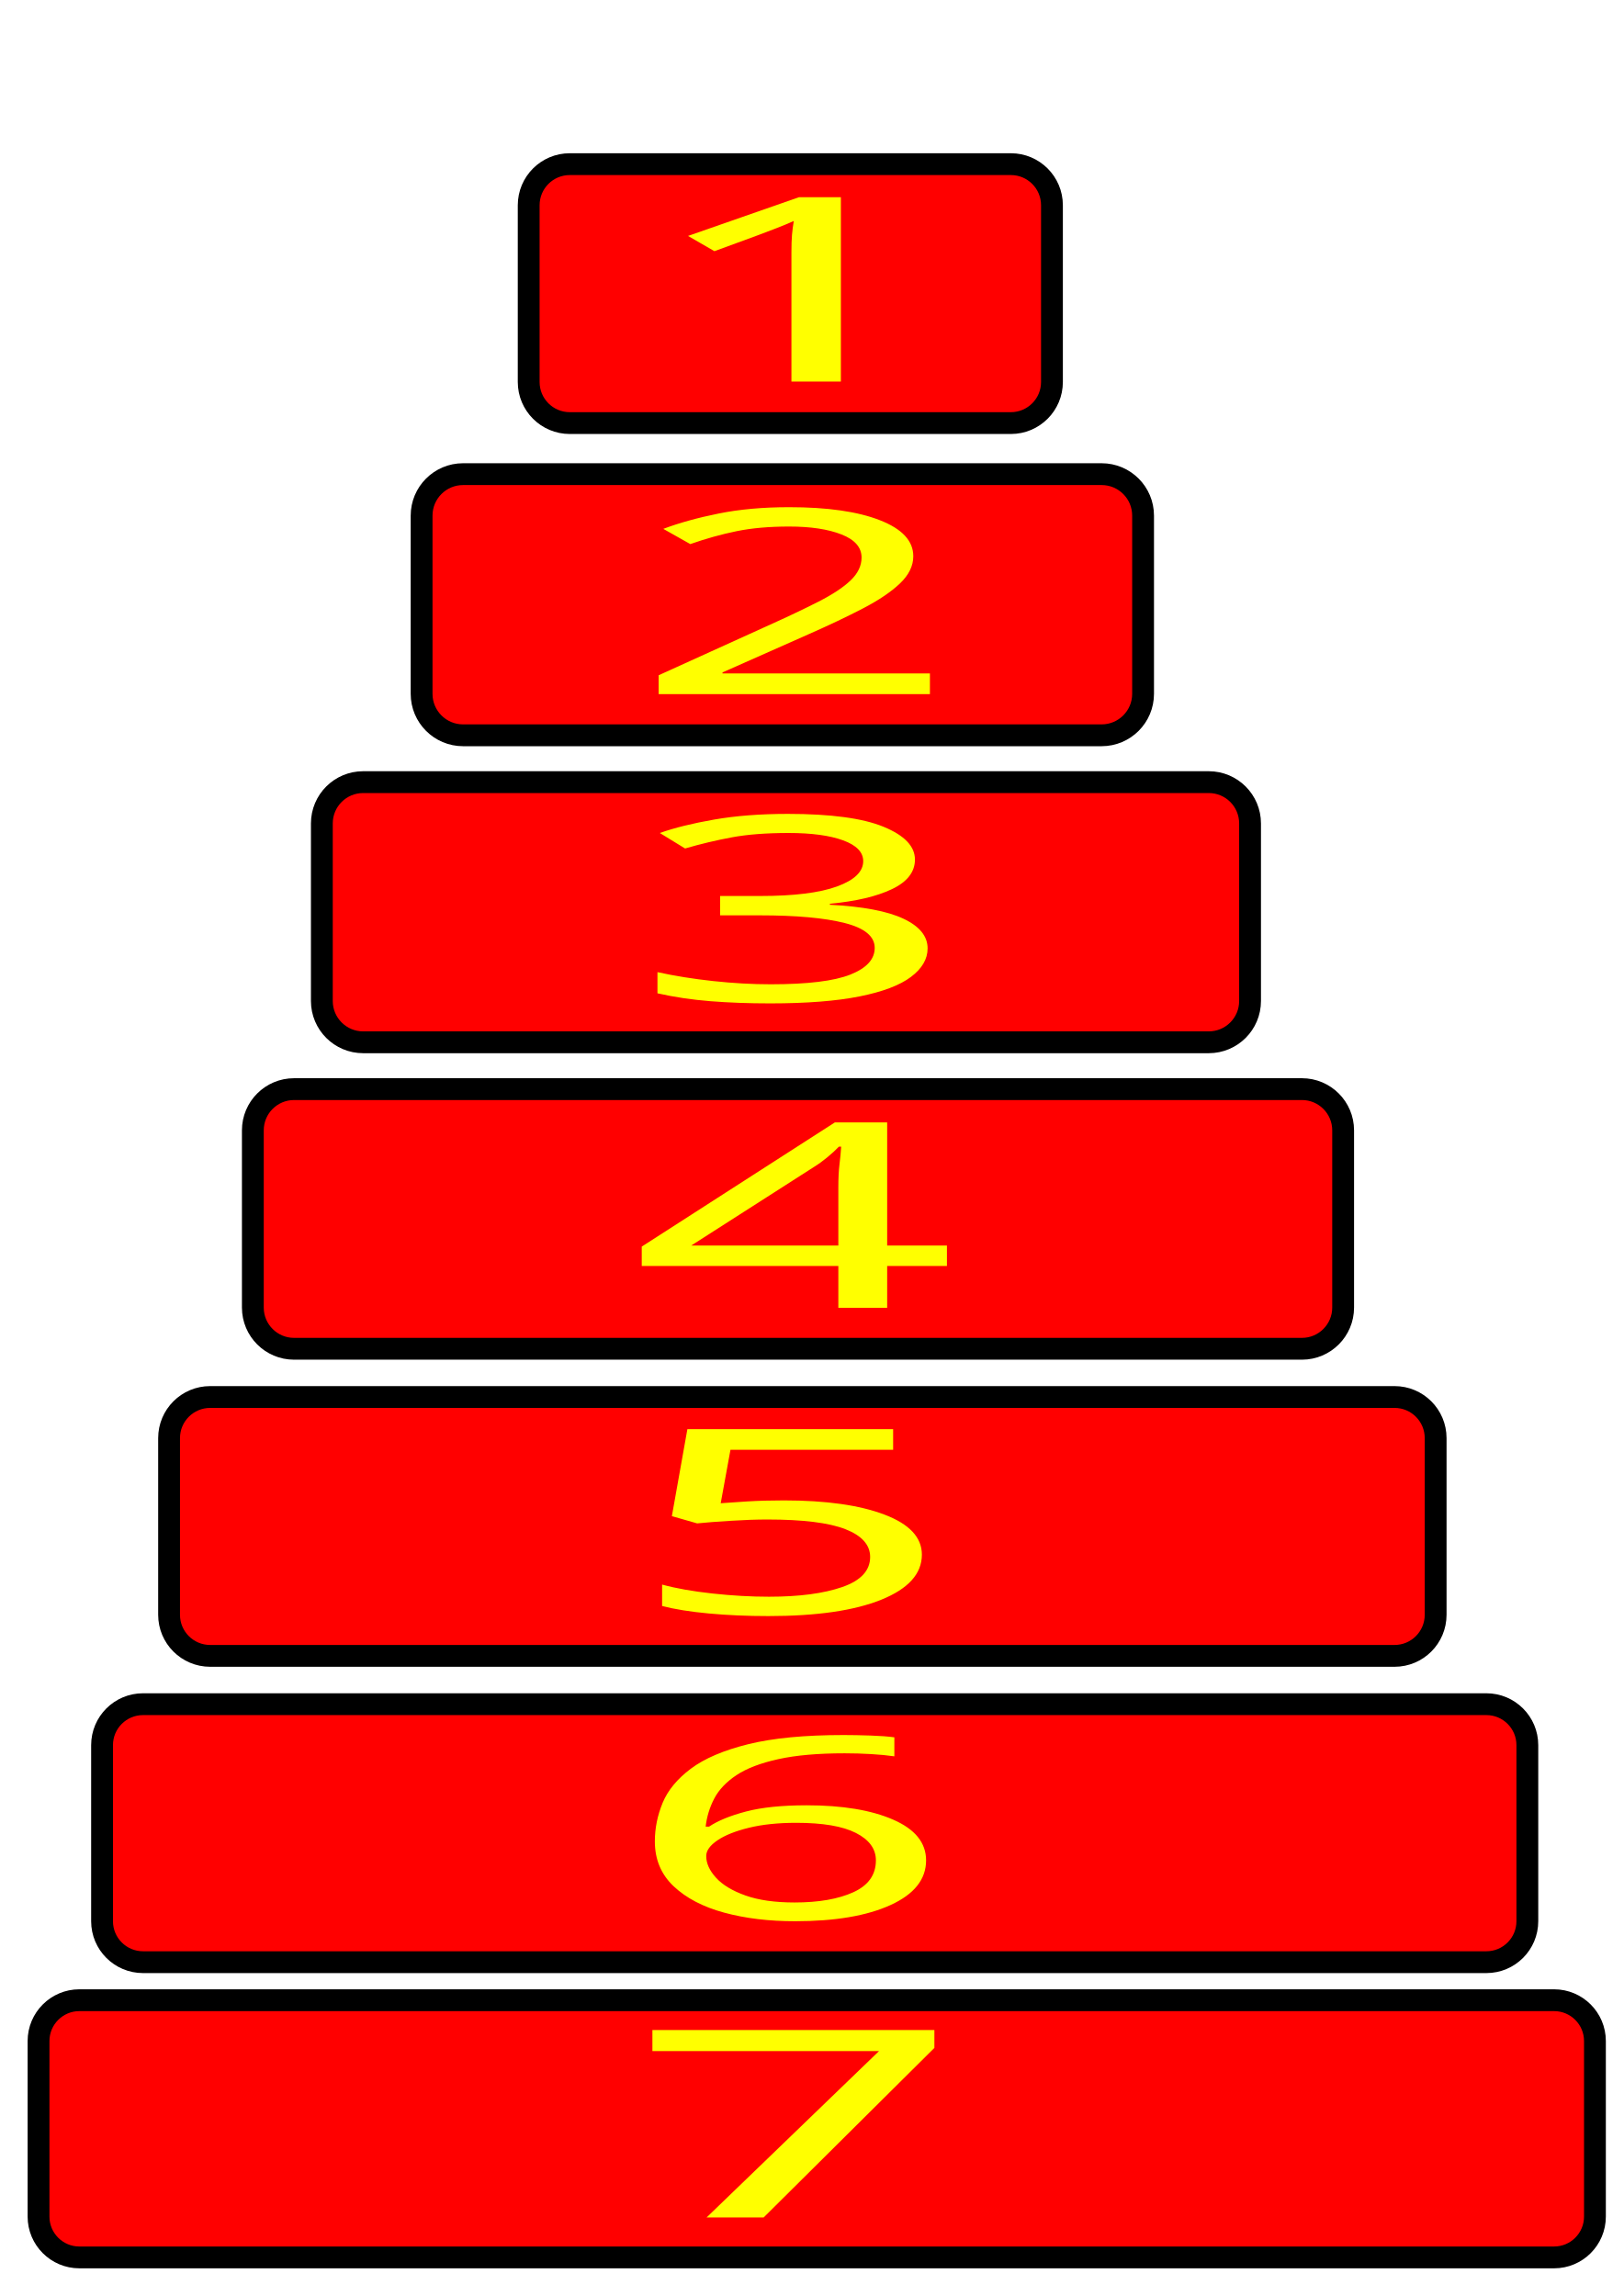
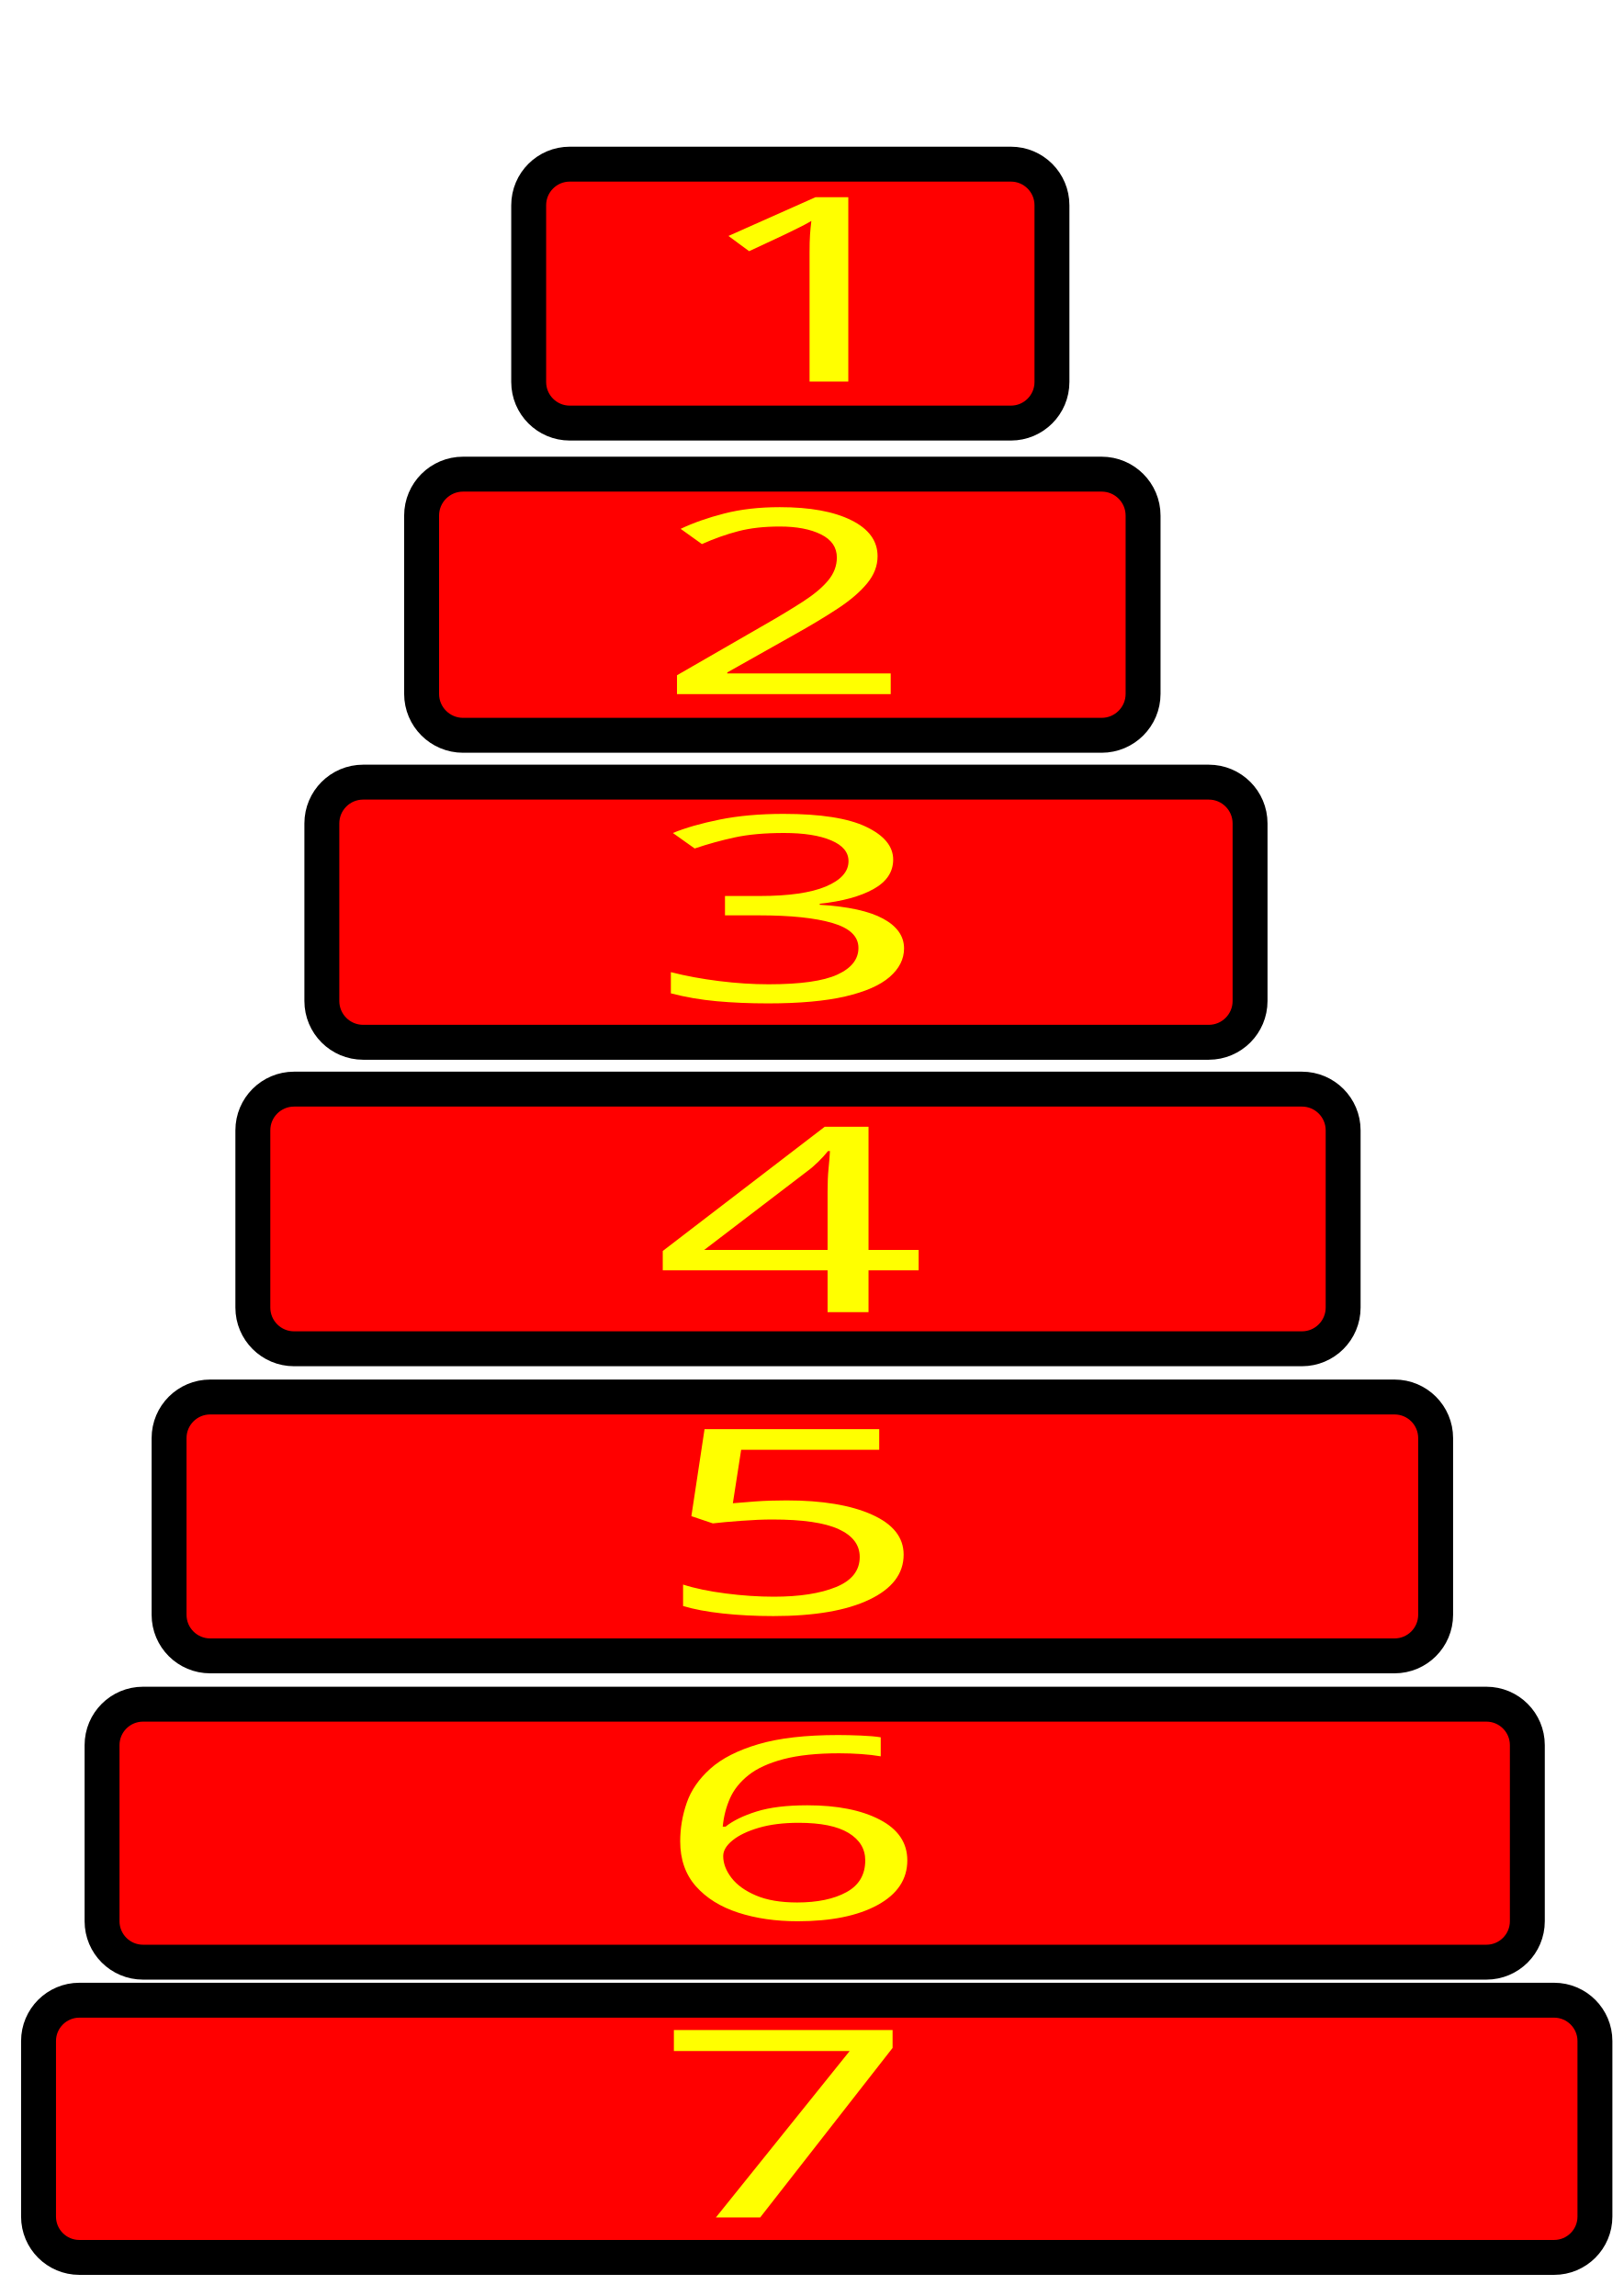
<svg xmlns="http://www.w3.org/2000/svg" xmlns:ns1="http://www.openswatchbook.org/uri/2009/osb" width="744.094" height="1052.362" id="svg2" version="1.1">
  <defs id="defs4">
    <linearGradient id="linearGradient5235" ns1:paint="solid">
      <stop style="stop-color:#000000;stop-opacity:1;" offset="0" id="stop5237" />
    </linearGradient>
  </defs>
  <g id="layer1">
-     <rect style="fill:#ff0000;fill-rule:evenodd;stroke:#000000;stroke-width:10;stroke-linecap:butt;stroke-linejoin:miter;stroke-miterlimit:4;stroke-opacity:1;stroke-dasharray:none;fill-opacity:1" id="rect2985" width="713.252" height="117.887" x="17.66" y="916.789" ry="18.713" />
-     <rect style="fill:#ff0000;fill-rule:evenodd;stroke:#000000;stroke-width:10;stroke-linecap:butt;stroke-linejoin:miter;stroke-miterlimit:4;stroke-opacity:1;stroke-dasharray:none;fill-opacity:1" id="rect2985-6" width="499.65" height="119.01" x="115.871" y="499.196" ry="18.891" />
-     <rect style="fill:#ff0000;fill-rule:evenodd;stroke:#000000;stroke-width:10;stroke-linecap:butt;stroke-linejoin:miter;stroke-miterlimit:4;stroke-opacity:1;stroke-dasharray:none;fill-opacity:1" id="rect2985-8" width="580.428" height="118.651" x="77.482" y="640.312" ry="18.834" />
-     <rect style="fill:#ff0000;fill-rule:evenodd;stroke:#000000;stroke-width:10;stroke-linecap:butt;stroke-linejoin:miter;stroke-miterlimit:4;stroke-opacity:1;stroke-dasharray:none;fill-opacity:1" id="rect2985-82" width="653.166" height="118.252" x="46.769" y="781.104" ry="18.771" />
-     <rect style="fill:#ff0000;fill-rule:evenodd;stroke:#000000;stroke-width:10;stroke-linecap:butt;stroke-linejoin:miter;stroke-miterlimit:4;stroke-opacity:1;stroke-dasharray:none;fill-opacity:1" id="rect2985-6-7" width="425.373" height="119.243" x="147.494" y="358.487" ry="18.928" />
-     <rect style="fill:#ff0000;fill-rule:evenodd;stroke:#000000;stroke-width:10;stroke-linecap:butt;stroke-linejoin:miter;stroke-miterlimit:4;stroke-opacity:1;stroke-dasharray:none;fill-opacity:1" id="rect2985-6-71" width="330.631" height="119.696" x="193.209" y="217.324" ry="19" />
-     <rect style="fill:#ff0000;fill-rule:evenodd;stroke:#000000;stroke-width:10;stroke-linecap:butt;stroke-linejoin:miter;stroke-miterlimit:4;stroke-opacity:1;stroke-dasharray:none;fill-opacity:1" id="rect2985-6-2" width="239.798" height="118.688" x="242.282" y="75.235" ry="18.84" />
-     <text xml:space="preserve" style="font-size:180.147px;font-style:normal;font-weight:normal;line-height:125%;letter-spacing:0px;word-spacing:0px;fill:#ffff00;fill-opacity:1;stroke:none;font-family:Sans" x="191.74" y="1521.932" id="text3853" transform="scale(1.497431,0.6678106)">
-       <tspan id="tspan3855" x="191.74" y="1521.932">7</tspan>
+     <rect style="fill:#ff0000;fill-rule:evenodd;stroke:#000000;stroke-width:16;stroke-linecap:butt;stroke-linejoin:miter;stroke-miterlimit:4;stroke-opacity:1;stroke-dasharray:none;fill-opacity:1" id="rect2985" width="713.252" height="117.887" x="17.66" y="916.789" ry="18.713" />
+     <rect style="fill:#ff0000;fill-rule:evenodd;stroke:#000000;stroke-width:16;stroke-linecap:butt;stroke-linejoin:miter;stroke-miterlimit:4;stroke-opacity:1;stroke-dasharray:none;fill-opacity:1" id="rect2985-6" width="499.65" height="119.01" x="115.871" y="499.196" ry="18.891" />
+     <rect style="fill:#ff0000;fill-rule:evenodd;stroke:#000000;stroke-width:16;stroke-linecap:butt;stroke-linejoin:miter;stroke-miterlimit:4;stroke-opacity:1;stroke-dasharray:none;fill-opacity:1" id="rect2985-8" width="580.428" height="118.651" x="77.482" y="640.312" ry="18.834" />
+     <rect style="fill:#ff0000;fill-rule:evenodd;stroke:#000000;stroke-width:16;stroke-linecap:butt;stroke-linejoin:miter;stroke-miterlimit:4;stroke-opacity:1;stroke-dasharray:none;fill-opacity:1" id="rect2985-82" width="653.166" height="118.252" x="46.769" y="781.104" ry="18.771" />
+     <rect style="fill:#ff0000;fill-rule:evenodd;stroke:#000000;stroke-width:16;stroke-linecap:butt;stroke-linejoin:miter;stroke-miterlimit:4;stroke-opacity:1;stroke-dasharray:none;fill-opacity:1" id="rect2985-6-7" width="425.373" height="119.243" x="147.494" y="358.487" ry="18.928" />
+     <rect style="fill:#ff0000;fill-rule:evenodd;stroke:#000000;stroke-width:16;stroke-linecap:butt;stroke-linejoin:miter;stroke-miterlimit:4;stroke-opacity:1;stroke-dasharray:none;fill-opacity:1" id="rect2985-6-71" width="330.631" height="119.696" x="193.209" y="217.324" ry="19" />
+     <rect style="fill:#ff0000;fill-rule:evenodd;stroke:#000000;stroke-width:16;stroke-linecap:butt;stroke-linejoin:miter;stroke-miterlimit:4;stroke-opacity:1;stroke-dasharray:none;fill-opacity:1" id="rect2985-6-2" width="239.798" height="118.688" x="242.282" y="75.235" ry="18.84" />
+     <text xml:space="preserve" style="font-size:158.653px;font-style:normal;font-weight:normal;line-height:125%;letter-spacing:0px;word-spacing:0px;fill:#ffff00;fill-opacity:1;stroke:none;font-family:Sans" x="227.19" y="1340.342" id="text3853" transform="scale(1.318764,0.7582855)">
+       <tspan id="tspan3855" x="227.19" y="1340.342" style="font-family:Arial Rounded MT Bold;-inkscape-font-specification:Arial Rounded MT Bold">7</tspan>
    </text>
-     <text xml:space="preserve" style="font-size:175.366px;font-style:normal;font-weight:normal;line-height:125%;letter-spacing:0px;word-spacing:0px;fill:#ffff00;fill-opacity:1;stroke:none;font-family:Sans" x="189.356" y="1326.235" id="text3857" transform="scale(1.508061,0.6631034)">
-       <tspan id="tspan3859" x="189.356" y="1326.235">6</tspan>
+     <text xml:space="preserve" style="font-size:160.465px;font-style:normal;font-weight:normal;line-height:125%;letter-spacing:0px;word-spacing:0px;fill:#ffff00;fill-opacity:1;stroke:none;font-family:Sans" x="217.067" y="1213.545" id="text3857" transform="scale(1.379921,0.7246794)">
+       <tspan id="tspan3859" x="217.067" y="1213.545" style="font-family:Arial Rounded MT Bold;-inkscape-font-specification:Arial Rounded MT Bold">6</tspan>
    </text>
-     <text xml:space="preserve" style="font-size:176.545px;font-style:normal;font-weight:normal;line-height:125%;letter-spacing:0px;word-spacing:0px;fill:#ffff00;fill-opacity:1;stroke:none;font-family:Sans" x="192.267" y="1103.262" id="text3857-1" transform="scale(1.491828,0.6703186)">
-       <tspan id="tspan3859-7" x="192.267" y="1103.262">5</tspan>
+     <text xml:space="preserve" style="font-size:162.671px;font-style:normal;font-weight:normal;line-height:125%;letter-spacing:0px;word-spacing:0px;fill:#ffff00;fill-opacity:1;stroke:none;font-family:Sans" x="217.479" y="1016.564" id="text3857-1" transform="scale(1.374596,0.7274865)">
+       <tspan id="tspan3859-7" x="217.479" y="1016.564" style="font-family:Arial Rounded MT Bold;-inkscape-font-specification:Arial Rounded MT Bold">5</tspan>
    </text>
-     <text xml:space="preserve" style="font-size:176.545px;font-style:normal;font-weight:normal;line-height:125%;letter-spacing:0px;word-spacing:0px;fill:#ffff00;fill-opacity:1;stroke:none;font-family:Sans" x="193.433" y="894.228" id="text3857-1-4" transform="scale(1.491828,0.6703186)">
-       <tspan id="tspan3859-7-0" x="193.433" y="894.228">4</tspan>
+     <text xml:space="preserve" style="font-size:161.654px;font-style:normal;font-weight:normal;line-height:125%;letter-spacing:0px;word-spacing:0px;fill:#ffff00;fill-opacity:1;stroke:none;font-family:Sans" x="218.952" y="821.535" id="text3857-1-4" transform="scale(1.365997,0.732066)">
+       <tspan id="tspan3859-7-0" x="218.952" y="821.535" style="font-family:Arial Rounded MT Bold;-inkscape-font-specification:Arial Rounded MT Bold">4</tspan>
    </text>
-     <text xml:space="preserve" style="font-size:176.545px;font-style:normal;font-weight:normal;line-height:125%;letter-spacing:0px;word-spacing:0px;fill:#ffff00;fill-opacity:1;stroke:none;font-family:Sans" x="194.028" y="684.328" id="text3857-1-4-9" transform="scale(1.491828,0.6703186)">
-       <tspan id="tspan3859-7-0-4" x="194.028" y="684.328">3</tspan>
+     <text xml:space="preserve" style="font-size:164.036px;font-style:normal;font-weight:normal;line-height:125%;letter-spacing:0px;word-spacing:0px;fill:#ffff00;fill-opacity:1;stroke:none;font-family:Sans" x="214.42" y="635.841" id="text3857-1-4-9" transform="scale(1.386126,0.721435)">
+       <tspan id="tspan3859-7-0-4" x="214.42" y="635.841" style="font-family:Arial Rounded MT Bold;-inkscape-font-specification:Arial Rounded MT Bold">3</tspan>
    </text>
-     <text xml:space="preserve" style="font-size:176.545px;font-style:normal;font-weight:normal;line-height:125%;letter-spacing:0px;word-spacing:0px;fill:#ffff00;fill-opacity:1;stroke:none;font-family:Sans" x="193.864" y="474.61" id="text3857-1-4-9-8" transform="scale(1.491828,0.6703186)">
-       <tspan id="tspan3859-7-0-4-8" x="193.864" y="474.61">2</tspan>
+     <text xml:space="preserve" style="font-size:156.697px;font-style:normal;font-weight:normal;line-height:125%;letter-spacing:0px;word-spacing:0px;fill:#ffff00;fill-opacity:1;stroke:none;font-family:Sans" x="226.791" y="421.252" id="text3857-1-4-9-8" transform="scale(1.324109,0.7552247)">
+       <tspan id="tspan3859-7-0-4-8" x="226.791" y="421.252" style="font-family:Arial Rounded MT Bold;-inkscape-font-specification:Arial Rounded MT Bold">2</tspan>
    </text>
-     <text xml:space="preserve" style="font-size:176.545px;font-style:normal;font-weight:normal;line-height:125%;letter-spacing:0px;word-spacing:0px;fill:#ffff00;fill-opacity:1;stroke:none;font-family:Sans" x="195.631" y="260.907" id="text3857-1-4-9-8-2" transform="scale(1.491828,0.6703186)">
-       <tspan id="tspan3859-7-0-4-8-4" x="195.631" y="260.907">1</tspan>
+     <text xml:space="preserve" style="font-size:156.349px;font-style:normal;font-weight:normal;line-height:125%;letter-spacing:0px;word-spacing:0px;fill:#ffff00;fill-opacity:1;stroke:none;font-family:Sans" x="238.747" y="231.061" id="text3857-1-4-9-8-2" transform="scale(1.321173,0.756903)">
+       <tspan id="tspan3859-7-0-4-8-4" x="238.747" y="231.061" style="font-family:Arial Rounded MT Bold;-inkscape-font-specification:Arial Rounded MT Bold">1</tspan>
    </text>
  </g>
</svg>
